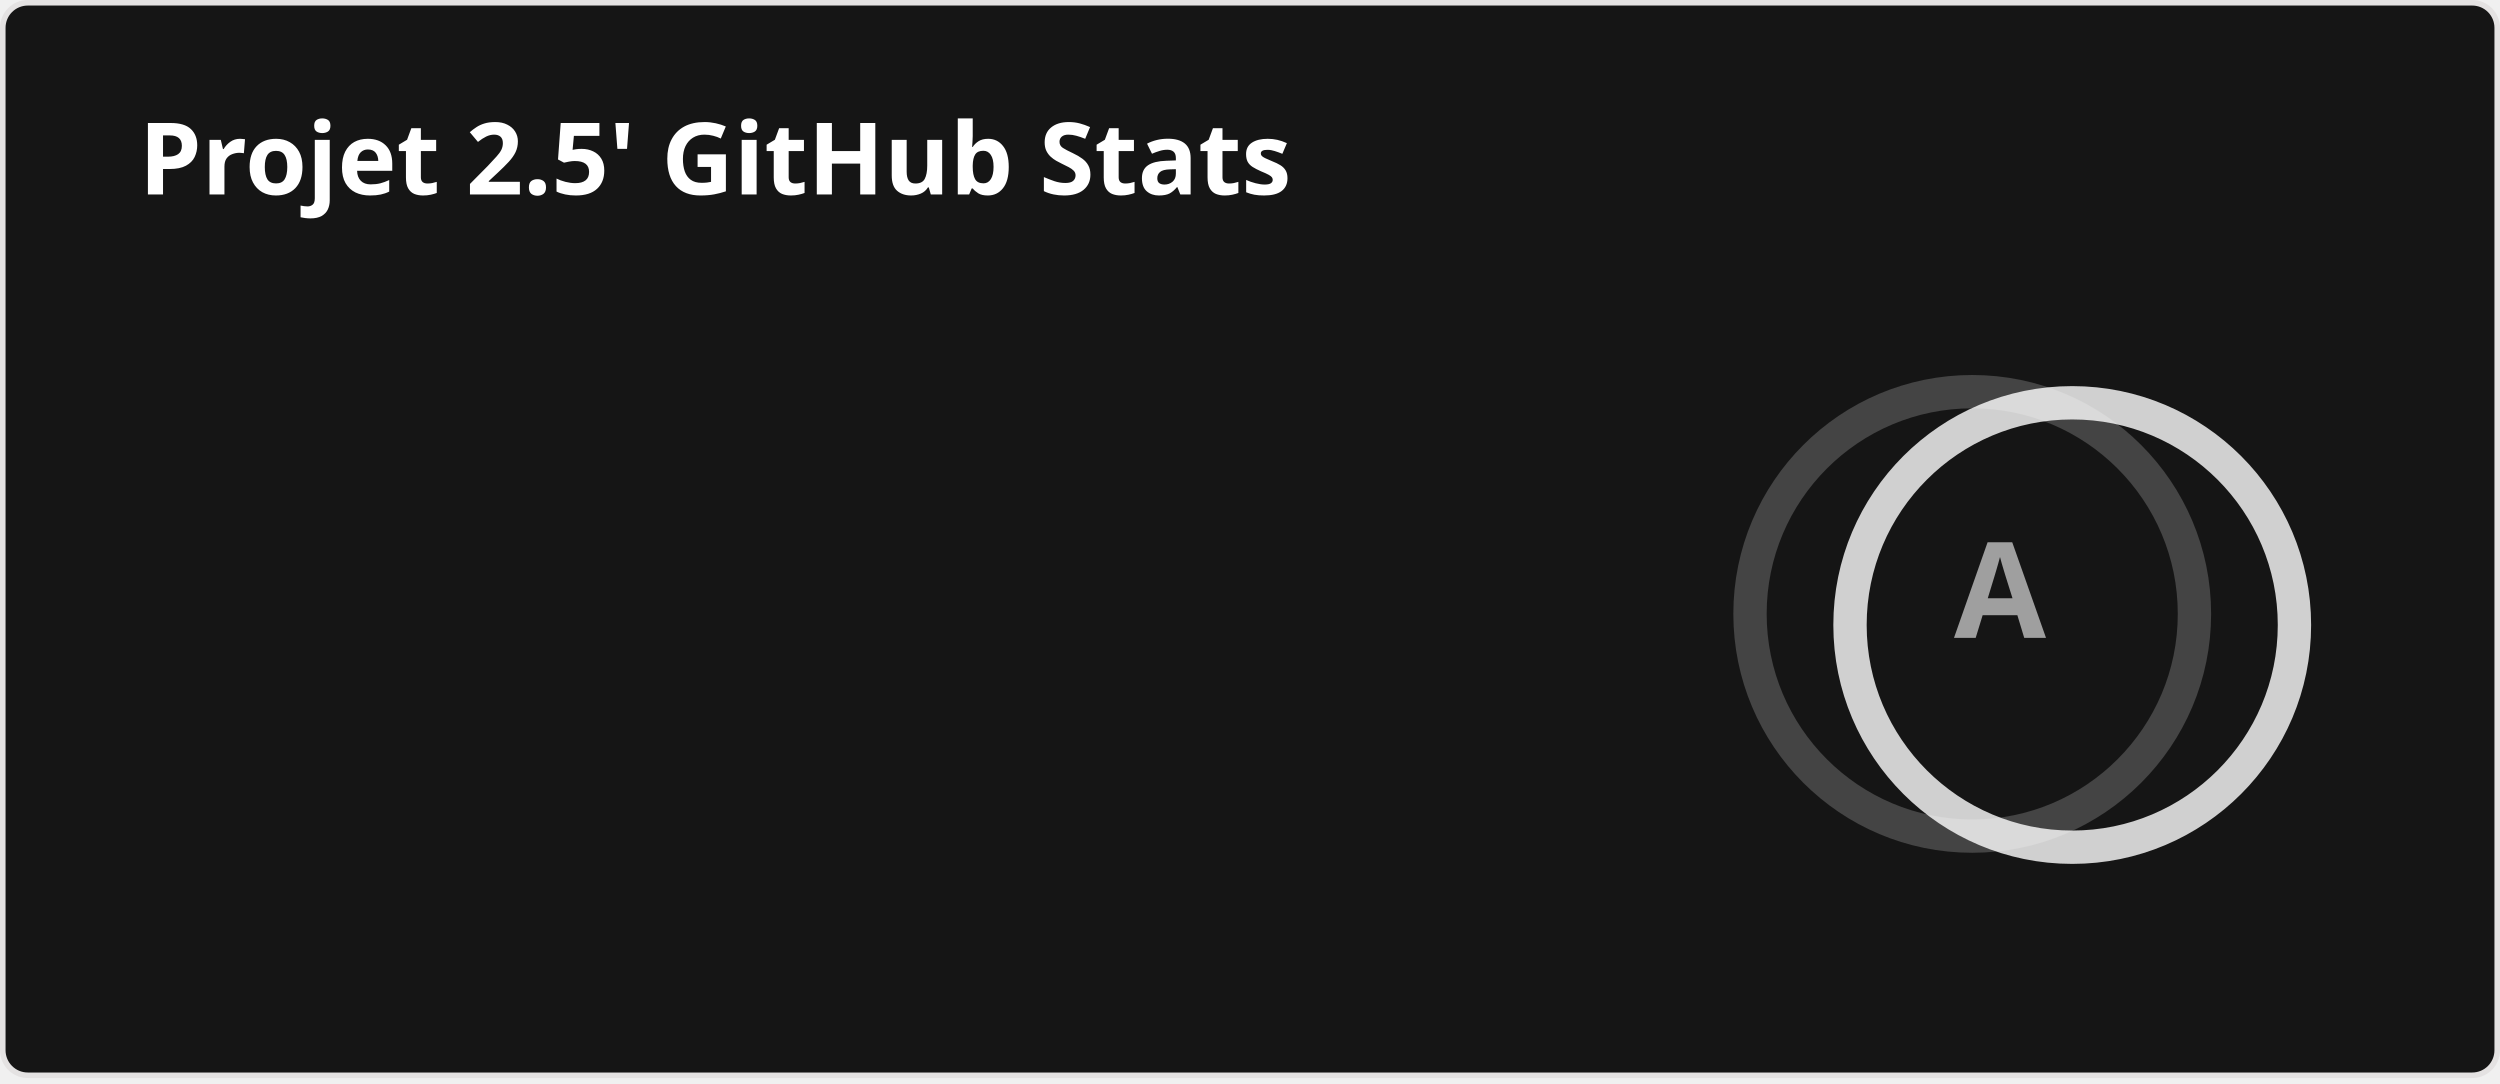
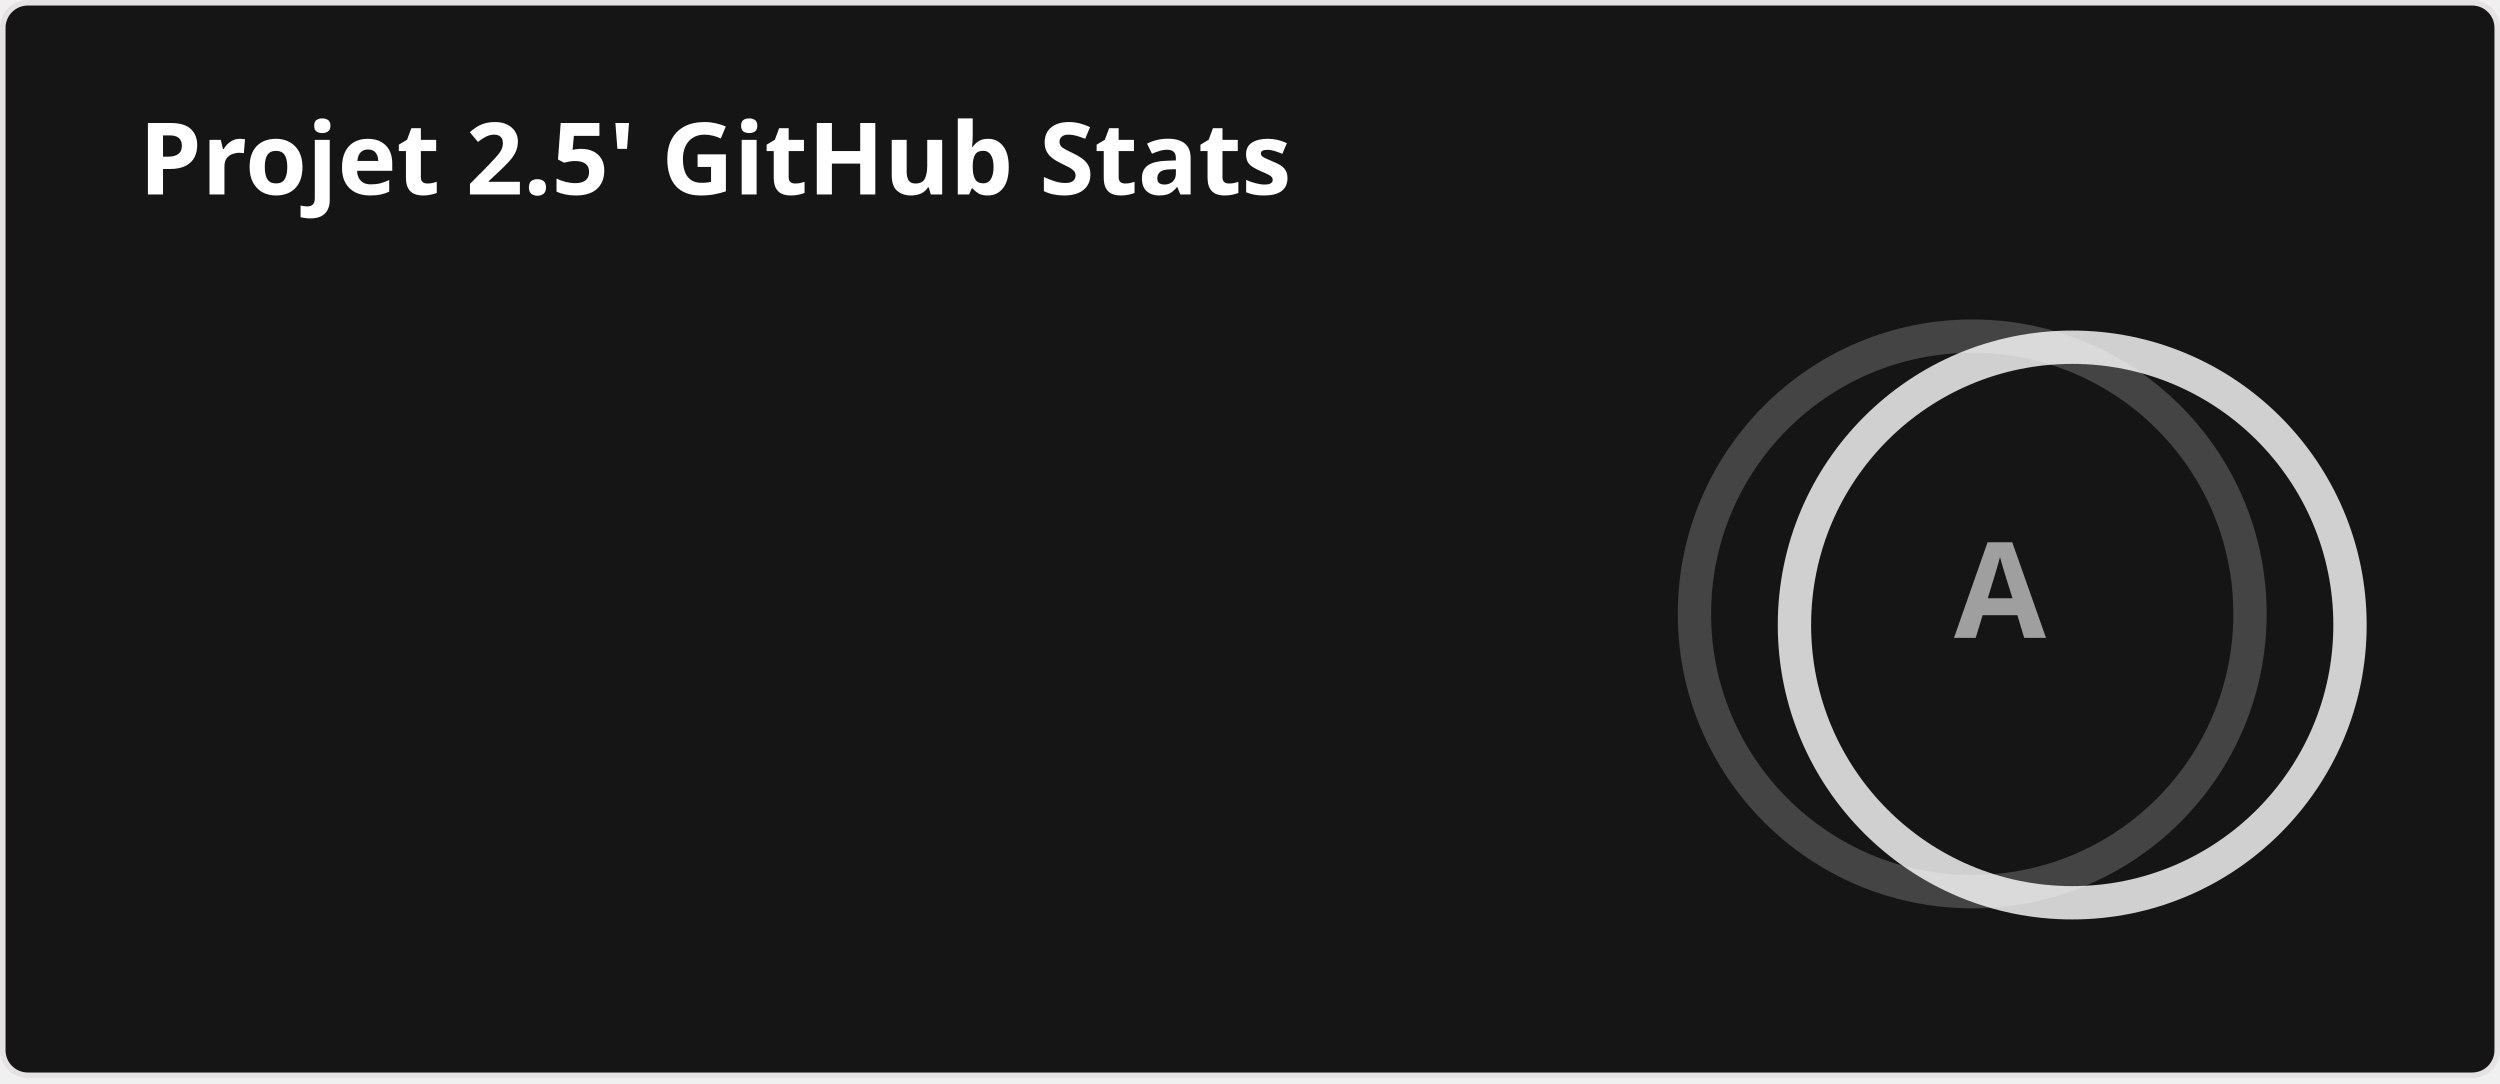
<svg xmlns="http://www.w3.org/2000/svg" width="450" height="195" viewBox="0 0 450 195" fill="none" role="img" aria-labelledby="descId">
  <style>
          .header {
            font: 600 18px 'Segoe UI', Ubuntu, Sans-Serif;
            fill: #fff;
            animation: fadeInAnimation 0.8s ease-in-out forwards;
          }
          @supports(-moz-appearance: auto) {
            /* Selector detects Firefox */
            .header { font-size: 15.5px; }
          }
          
    .stat {
      font: 600 14px 'Segoe UI', Ubuntu, "Helvetica Neue", Sans-Serif; fill: #9f9f9f;
    }
    @supports(-moz-appearance: auto) {
      /* Selector detects Firefox */
      .stat { font-size:12px; }
    }
    .stagger {
      opacity: 0;
      animation: fadeInAnimation 0.3s ease-in-out forwards;
    }
    .rank-text {
      font: 800 24px 'Segoe UI', Ubuntu, Sans-Serif; fill: #9f9f9f;
      animation: scaleInAnimation 0.3s ease-in-out forwards;
    }
    .rank-percentile-header {
      font-size: 14px;
    }
    .rank-percentile-text {
      font-size: 16px;
    }
    
    .not_bold { font-weight: 400 }
    .bold { font-weight: 700 }
    .icon {
      fill: #79ff97;
      display: none;
    }

    .rank-circle-rim {
      stroke: #fff;
      fill: none;
      stroke-width: 6;
      opacity: 0.2;
    }
    .rank-circle {
      stroke: #fff;
      stroke-dasharray: 350;
      fill: none;
      stroke-width: 6;
      stroke-linecap: round;
      opacity: 0.8;
      transform-origin: -10px 8px;
      transform: rotate(-90deg);
      animation: rankAnimation 1s forwards ease-in-out;
    }
    
    @keyframes rankAnimation {
      from {
        stroke-dashoffset: 251.327;
      }
      to {
        stroke-dashoffset: 140.665;
      }
    }
  
  

          
      /* Animations */
      @keyframes scaleInAnimation {
        from {
          transform: translate(-5px, 5px) scale(0);
        }
        to {
          transform: translate(-5px, 5px) scale(1);
        }
      }
      @keyframes fadeInAnimation {
        from {
          opacity: 0;
        }
        to {
          opacity: 1;
        }
      }
    
          
        </style>
  <rect data-testid="card-bg" x="0.5" y="0.5" rx="4.5" height="99%" stroke="#e4e2e2" width="449" fill="#151515" stroke-opacity="1" />
  <g data-testid="card-title" transform="translate(25, 35)">
    <g transform="translate(0, 0)">
      <text x="0" y="0" class="header" data-testid="header">Projet 2.5' GitHub Stats</text>
    </g>
  </g>
  <g data-testid="main-card-body" transform="translate(0, 55)">
    <g data-testid="rank-circle" transform="translate(365, 47.5)">
-       <circle class="rank-circle-rim" cx="-10" cy="8" r="40" />
-       <circle class="rank-circle" cx="-10" cy="8" r="40" />
+       <circle class="rank-circle-rim" cx="-10" cy="8" r="50" />
+       <circle class="rank-circle" cx="-10" cy="8" r="50" />
      <g class="rank-text">
        <text x="-5" y="3" alignment-baseline="central" dominant-baseline="central" text-anchor="middle" data-testid="level-rank-icon">
          A
        </text>
      </g>
    </g>
    <svg x="0" y="0">
      <g transform="translate(0, 0)">
        <g class="stagger" style="animation-delay: 450ms" transform="translate(25, 0)">
          <text class="stat  bold" y="12.5">Total Hours Spent:</text>
          <text class="stat  bold" x="199.01" y="12.5" data-testid="stars">674</text>
        </g>
      </g>
      <g transform="translate(0, 25)">
        <g class="stagger" style="animation-delay: 600ms" transform="translate(25, 0)">
          <text class="stat  bold" y="12.5">Total Commits:</text>
          <text class="stat  bold" x="199.01" y="12.5" data-testid="commits">535</text>
        </g>
      </g>
      <g transform="translate(0, 50)">
        <g class="stagger" style="animation-delay: 750ms" transform="translate(25, 0)">
          <text class="stat  bold" y="12.5">Total Contributors:</text>
          <text class="stat  bold" x="199.01" y="12.5" data-testid="prs">4</text>
        </g>
      </g>
      <g transform="translate(0, 75)">
        <g class="stagger" style="animation-delay: 900ms" transform="translate(25, 0)">
          <text class="stat  bold" y="12.5">Total Issues:</text>
          <text class="stat  bold" x="199.01" y="12.5" data-testid="issues">0</text>
        </g>
      </g>
      <g transform="translate(0, 100)">
        <g class="stagger" style="animation-delay: 1050ms" transform="translate(25, 0)">
          <text class="stat  bold" y="12.5">Contributed to (last year):</text>
          <text class="stat  bold" x="199.01" y="12.5" data-testid="contribs">1</text>
        </g>
      </g>
    </svg>
  </g>
</svg>
